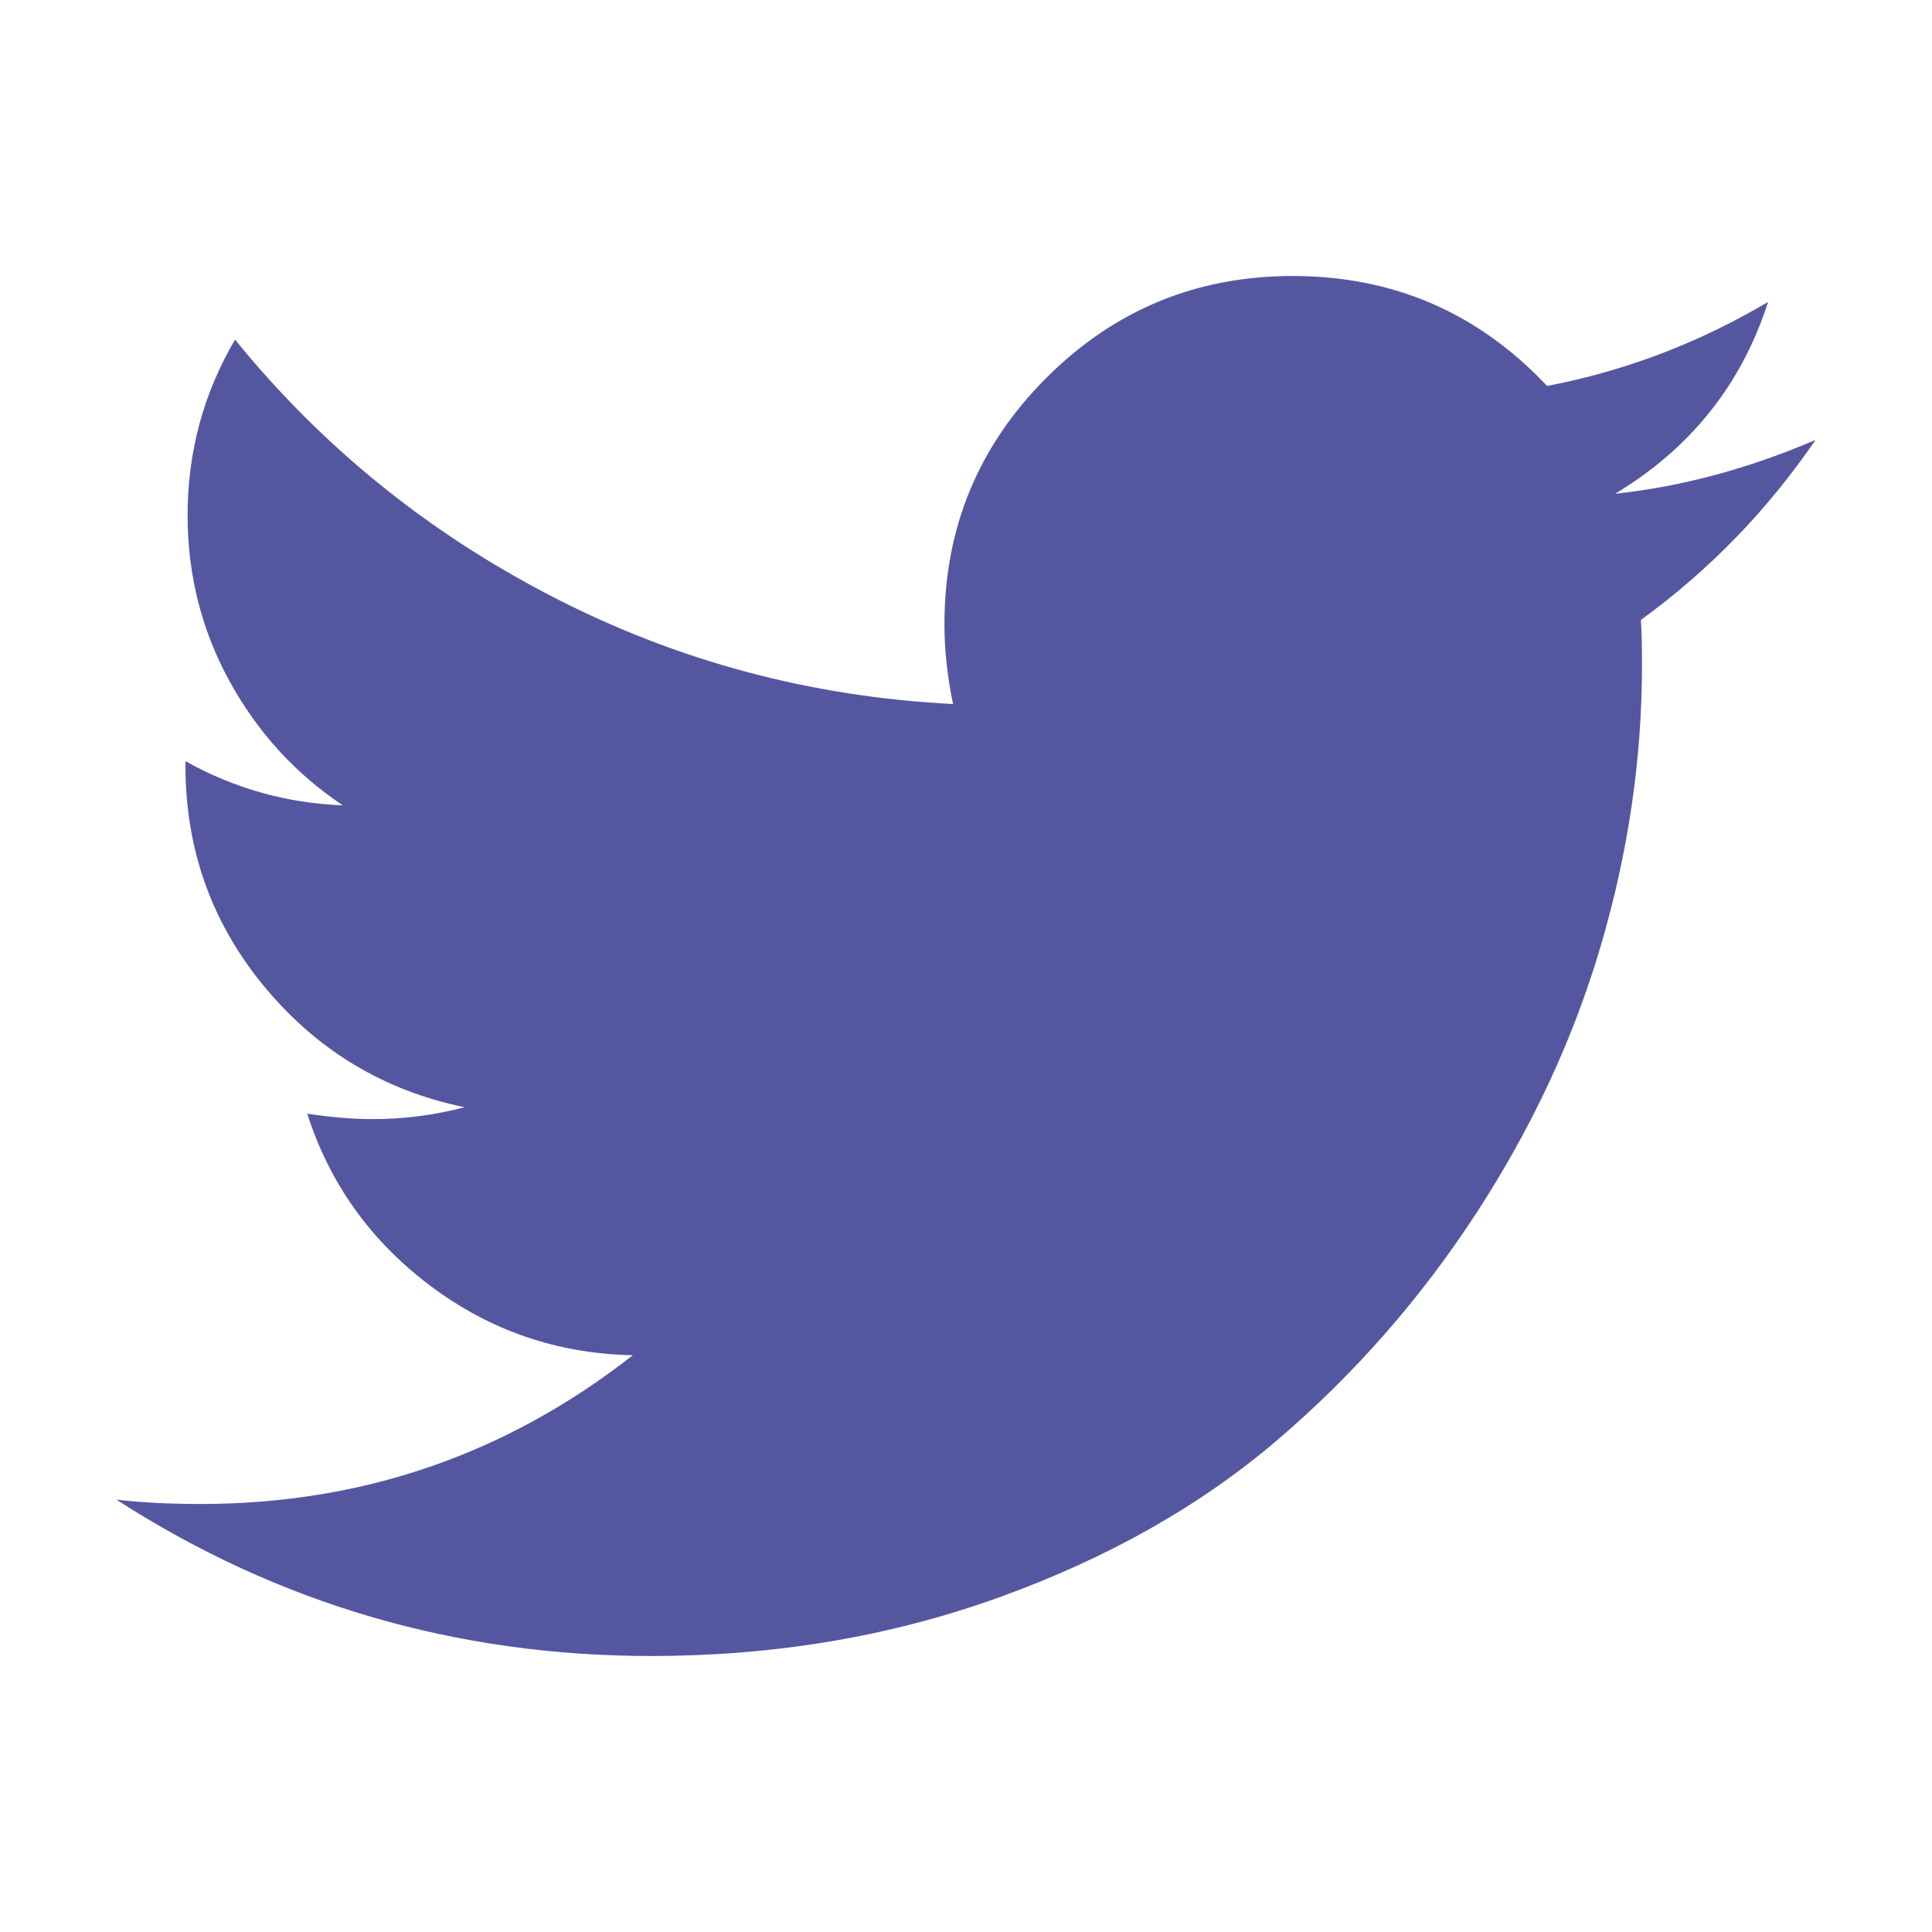
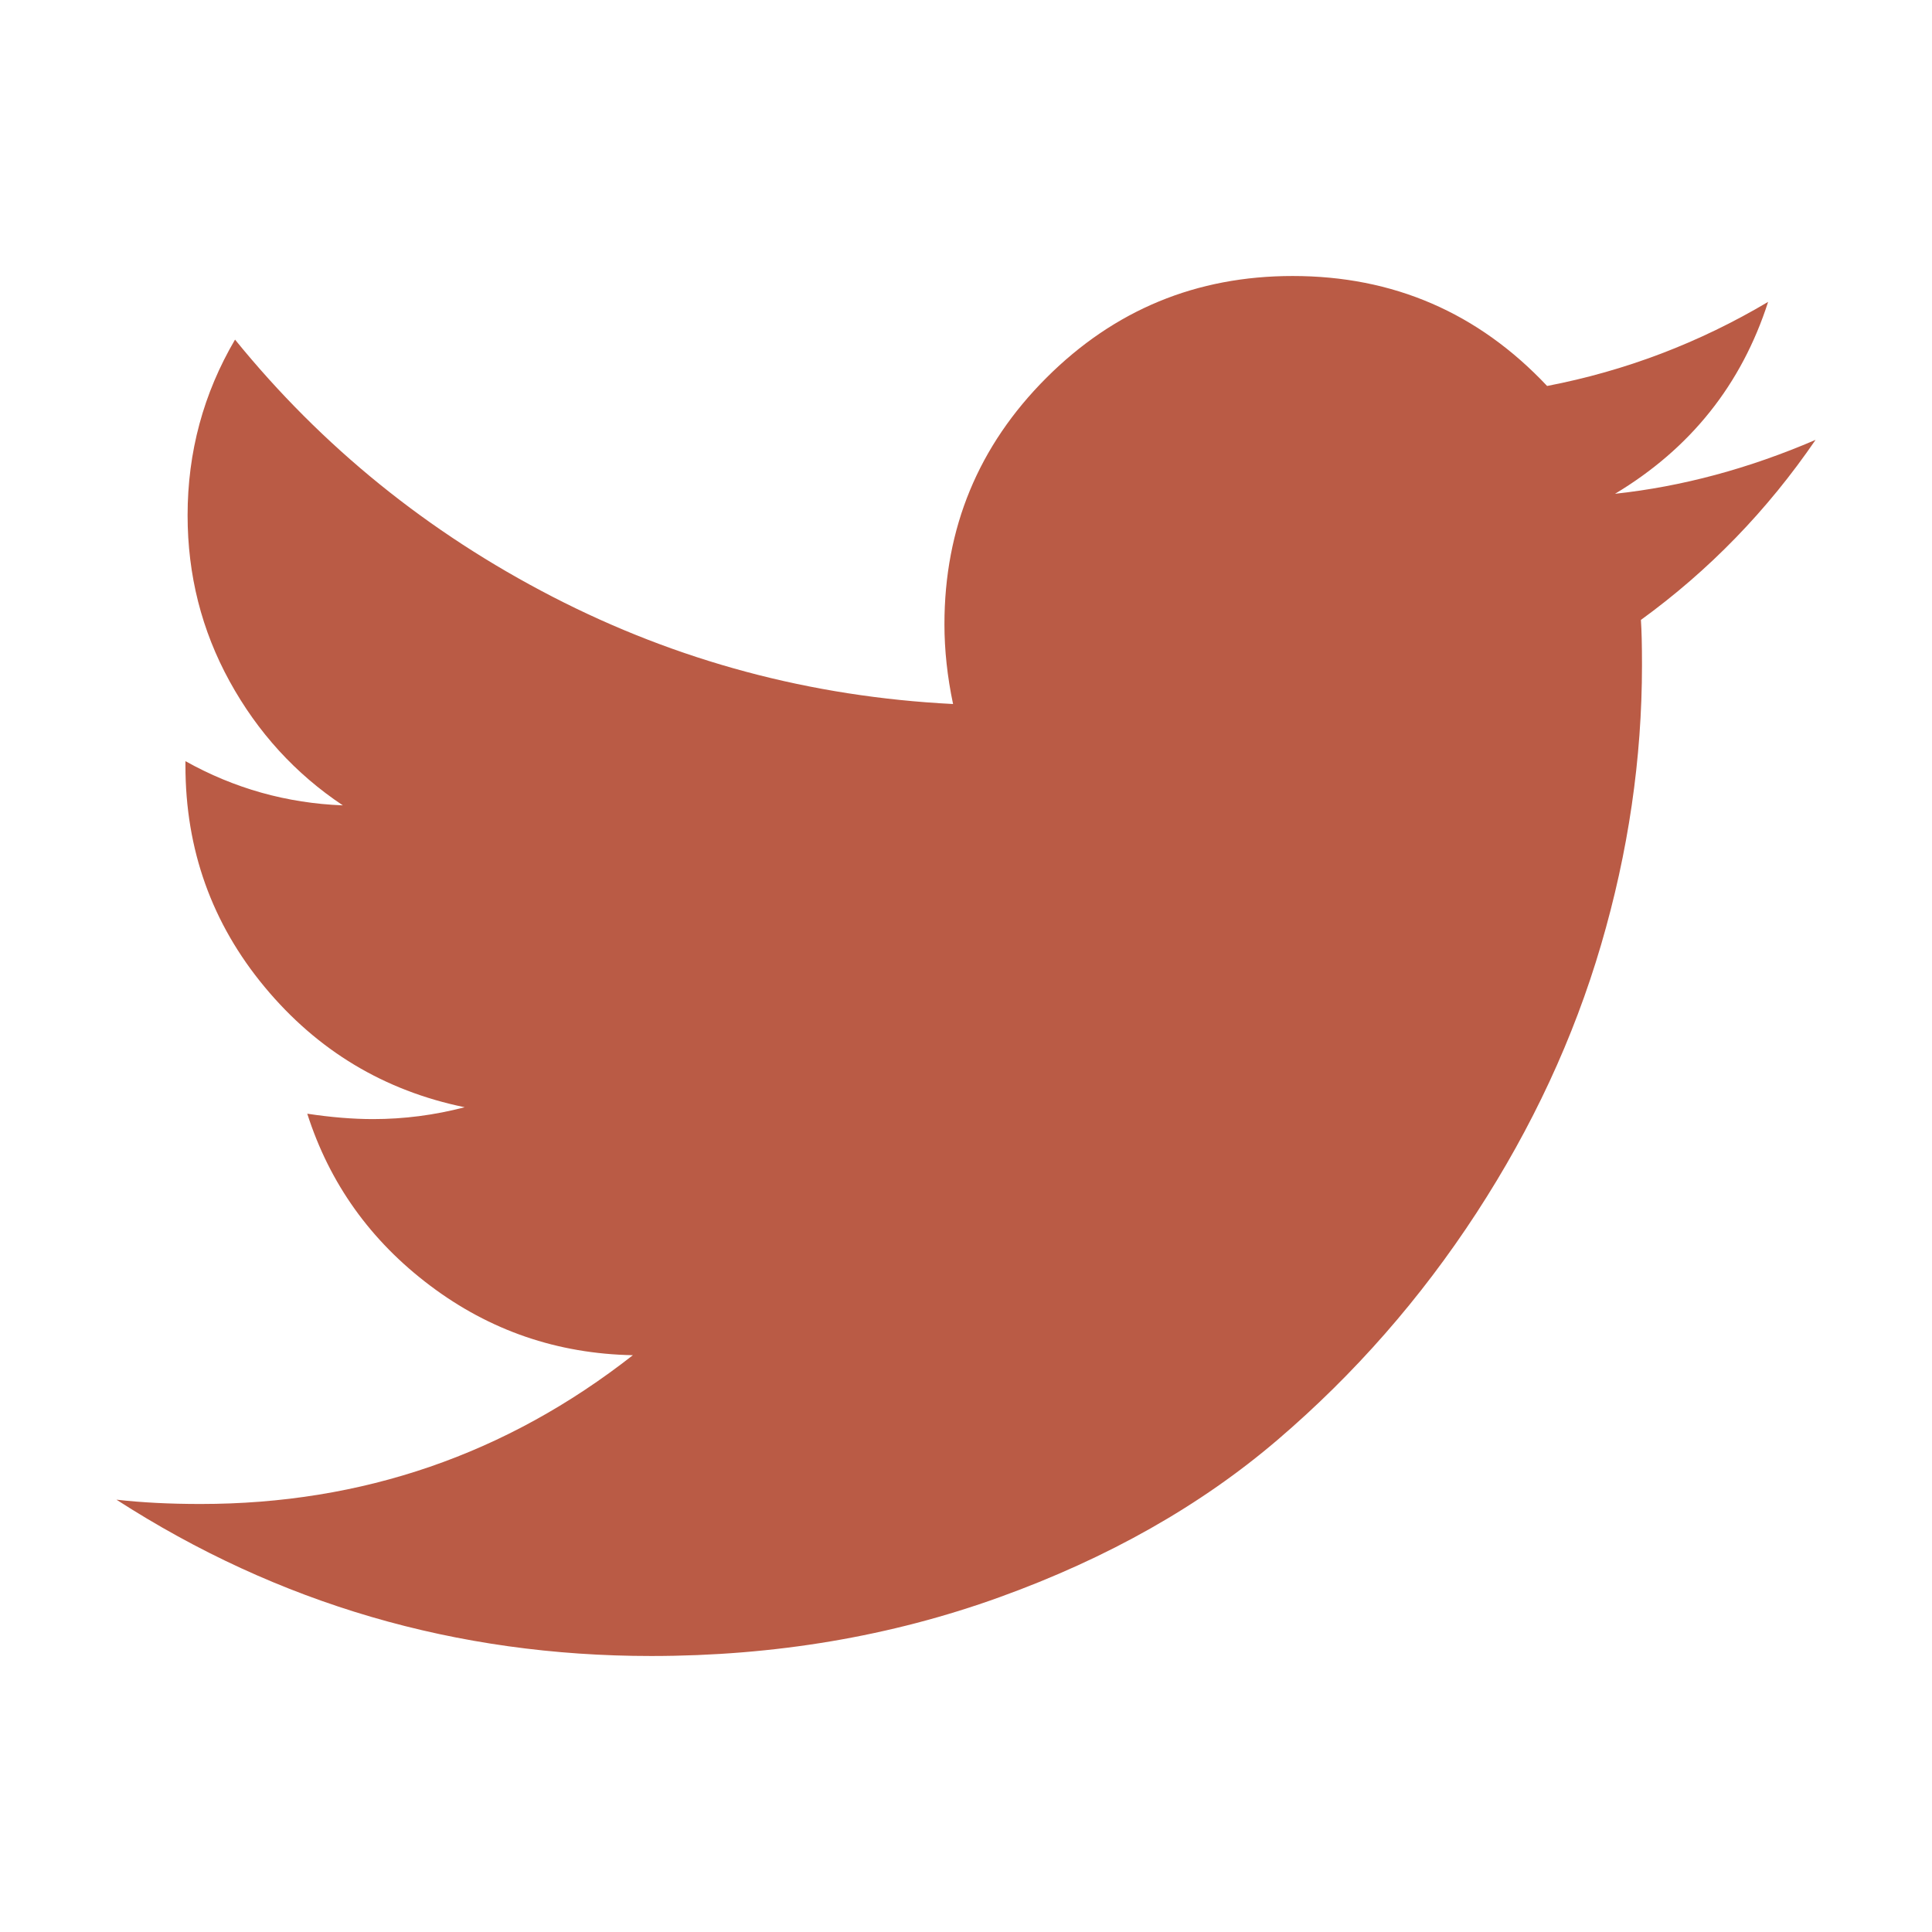
<svg xmlns="http://www.w3.org/2000/svg" width="1792" height="1792">
-   <path fill="#5457a0" d="M1684 408q-67 98-162 167 1 14 1 42 0 130-38 259.5T1369.5 1125 1185 1335.5t-258 146-323 54.5q-271 0-496-145 35 4 78 4 225 0 401-138-105-2-188-64.5T285 1033q33 5 61 5 43 0 85-11-112-23-185.5-111.5T172 710v-4q68 38 146 41-66-44-105-115t-39-154q0-88 44-163 121 149 294.5 238.5T884 653q-8-38-8-74 0-134 94.5-228.5T1199 256q140 0 236 102 109-21 205-78-37 115-142 178 93-10 186-50z" />
+   <path fill="#ba5b45" d="M1684 408q-67 98-162 167 1 14 1 42 0 130-38 259.5T1369.5 1125 1185 1335.5t-258 146-323 54.5q-271 0-496-145 35 4 78 4 225 0 401-138-105-2-188-64.5T285 1033q33 5 61 5 43 0 85-11-112-23-185.5-111.5T172 710v-4q68 38 146 41-66-44-105-115t-39-154q0-88 44-163 121 149 294.5 238.5T884 653q-8-38-8-74 0-134 94.5-228.5T1199 256q140 0 236 102 109-21 205-78-37 115-142 178 93-10 186-50z" />
</svg>
